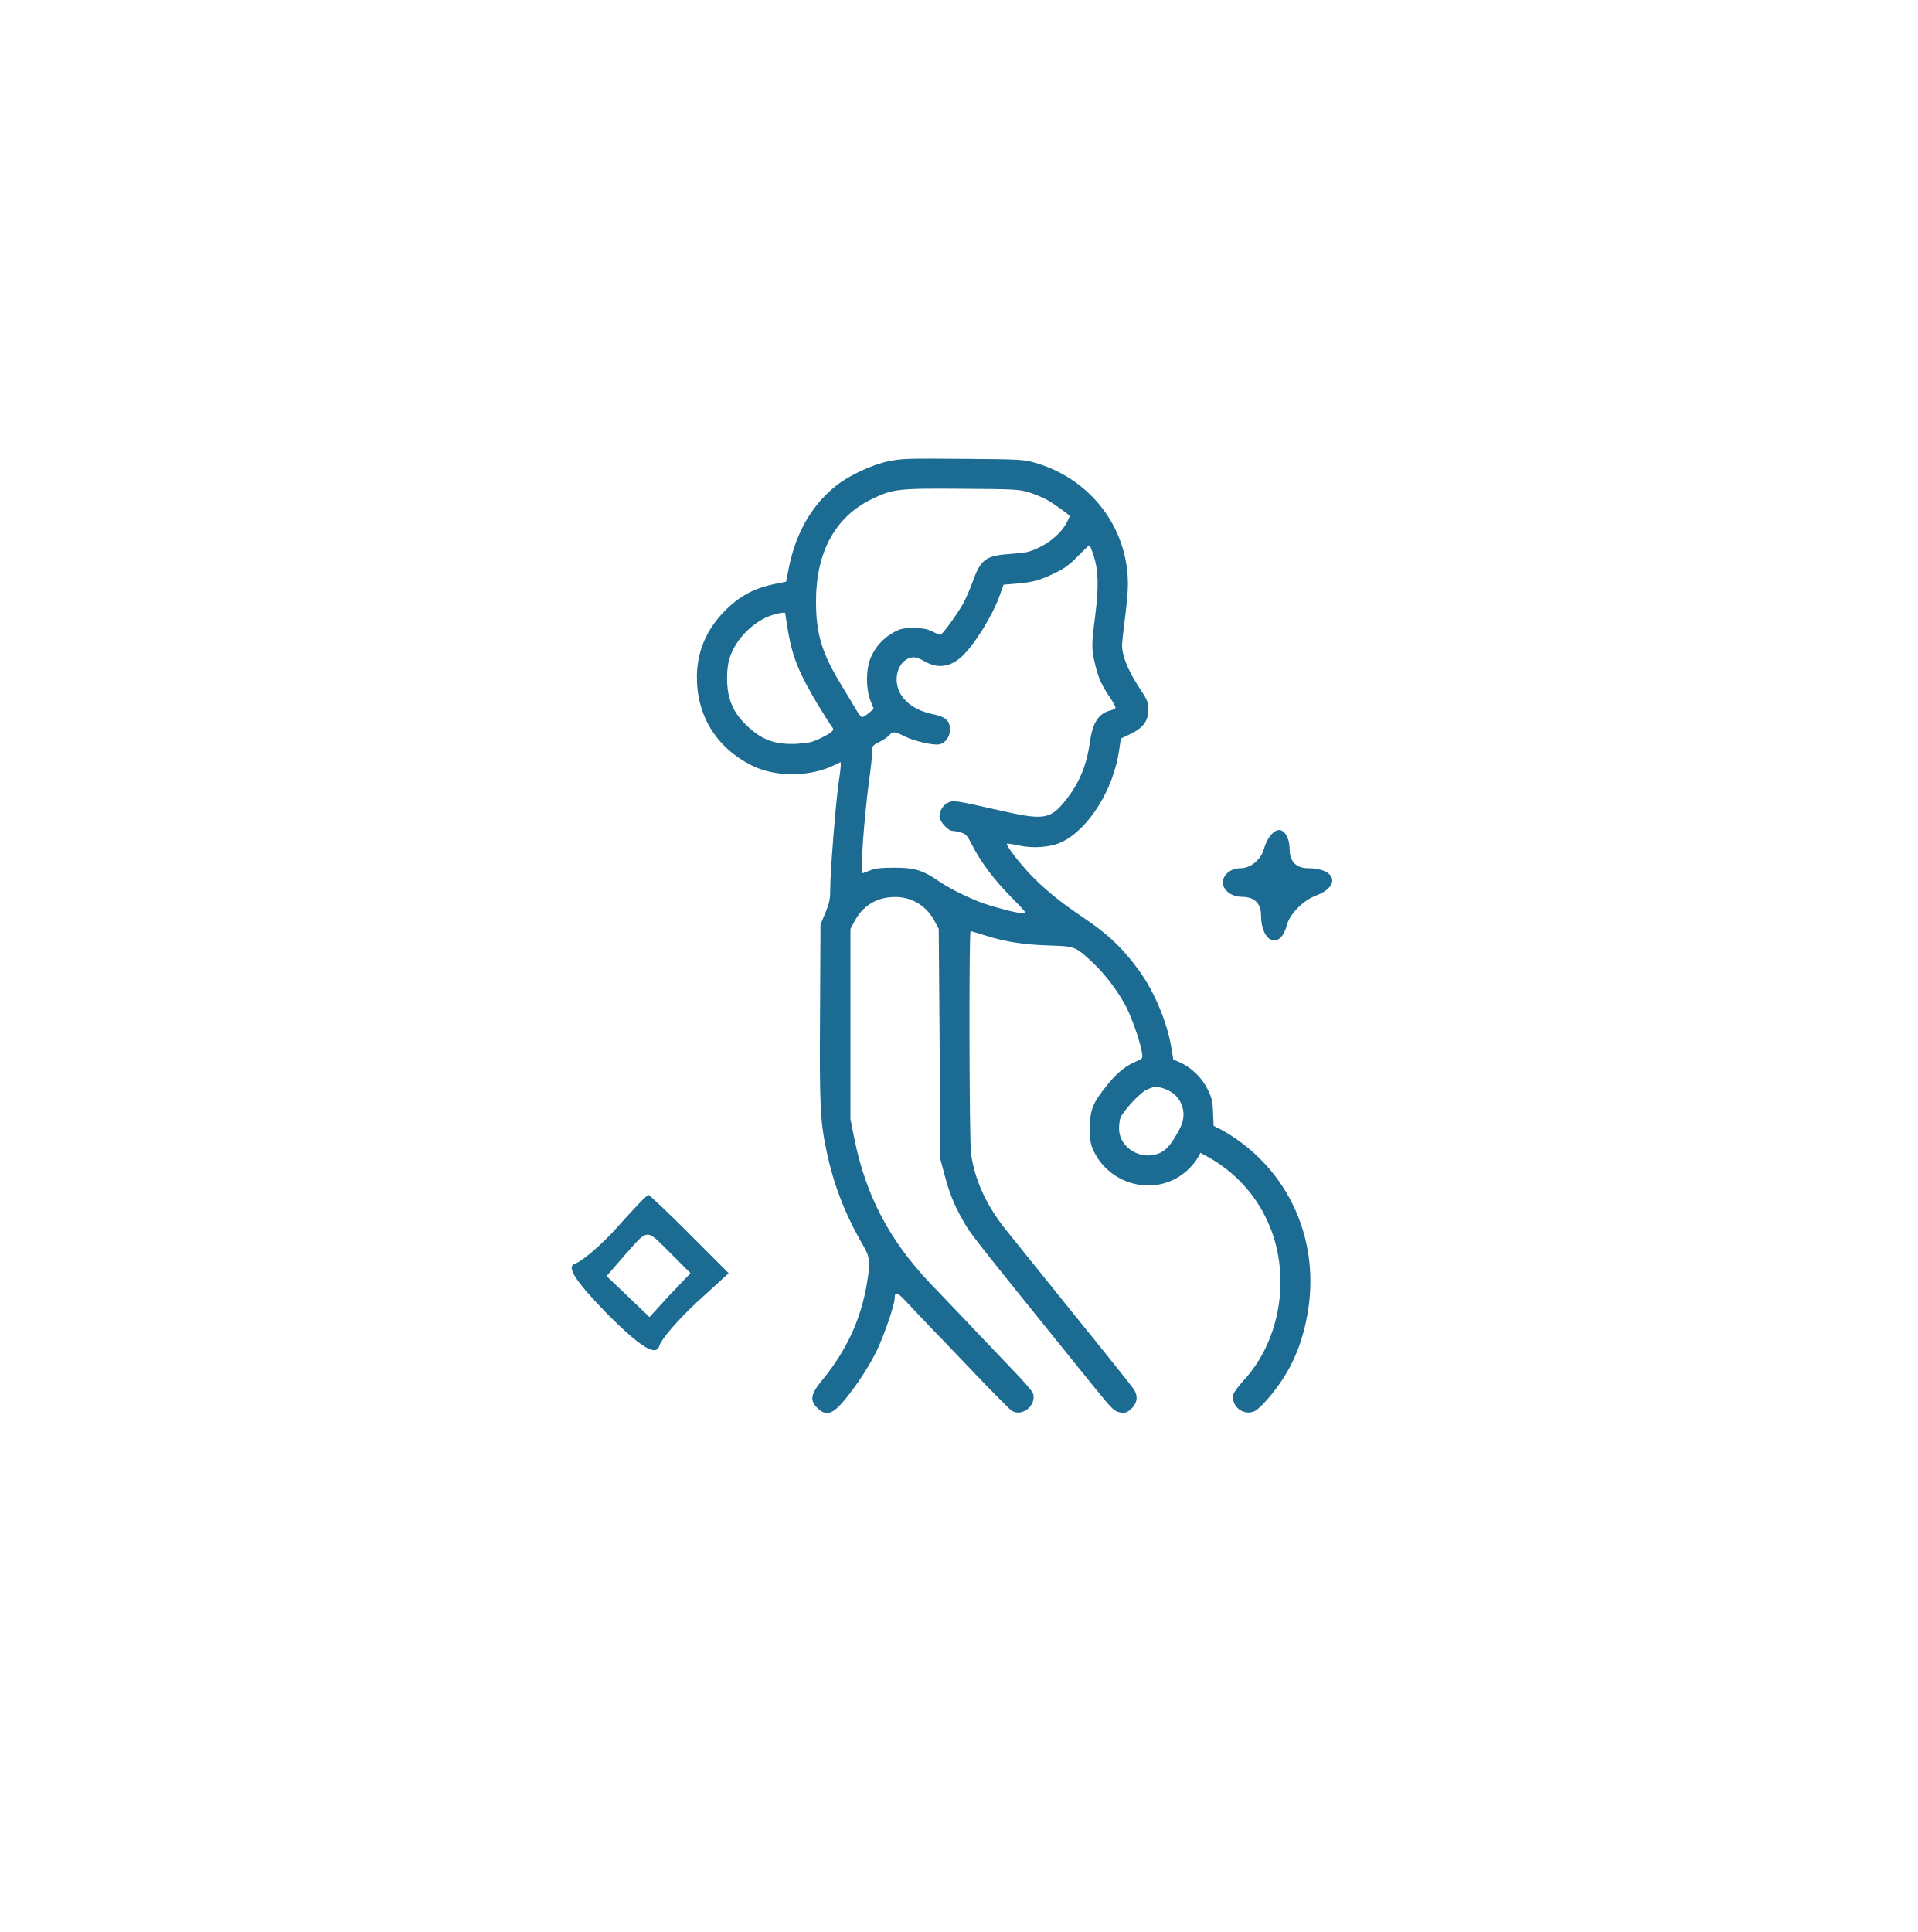
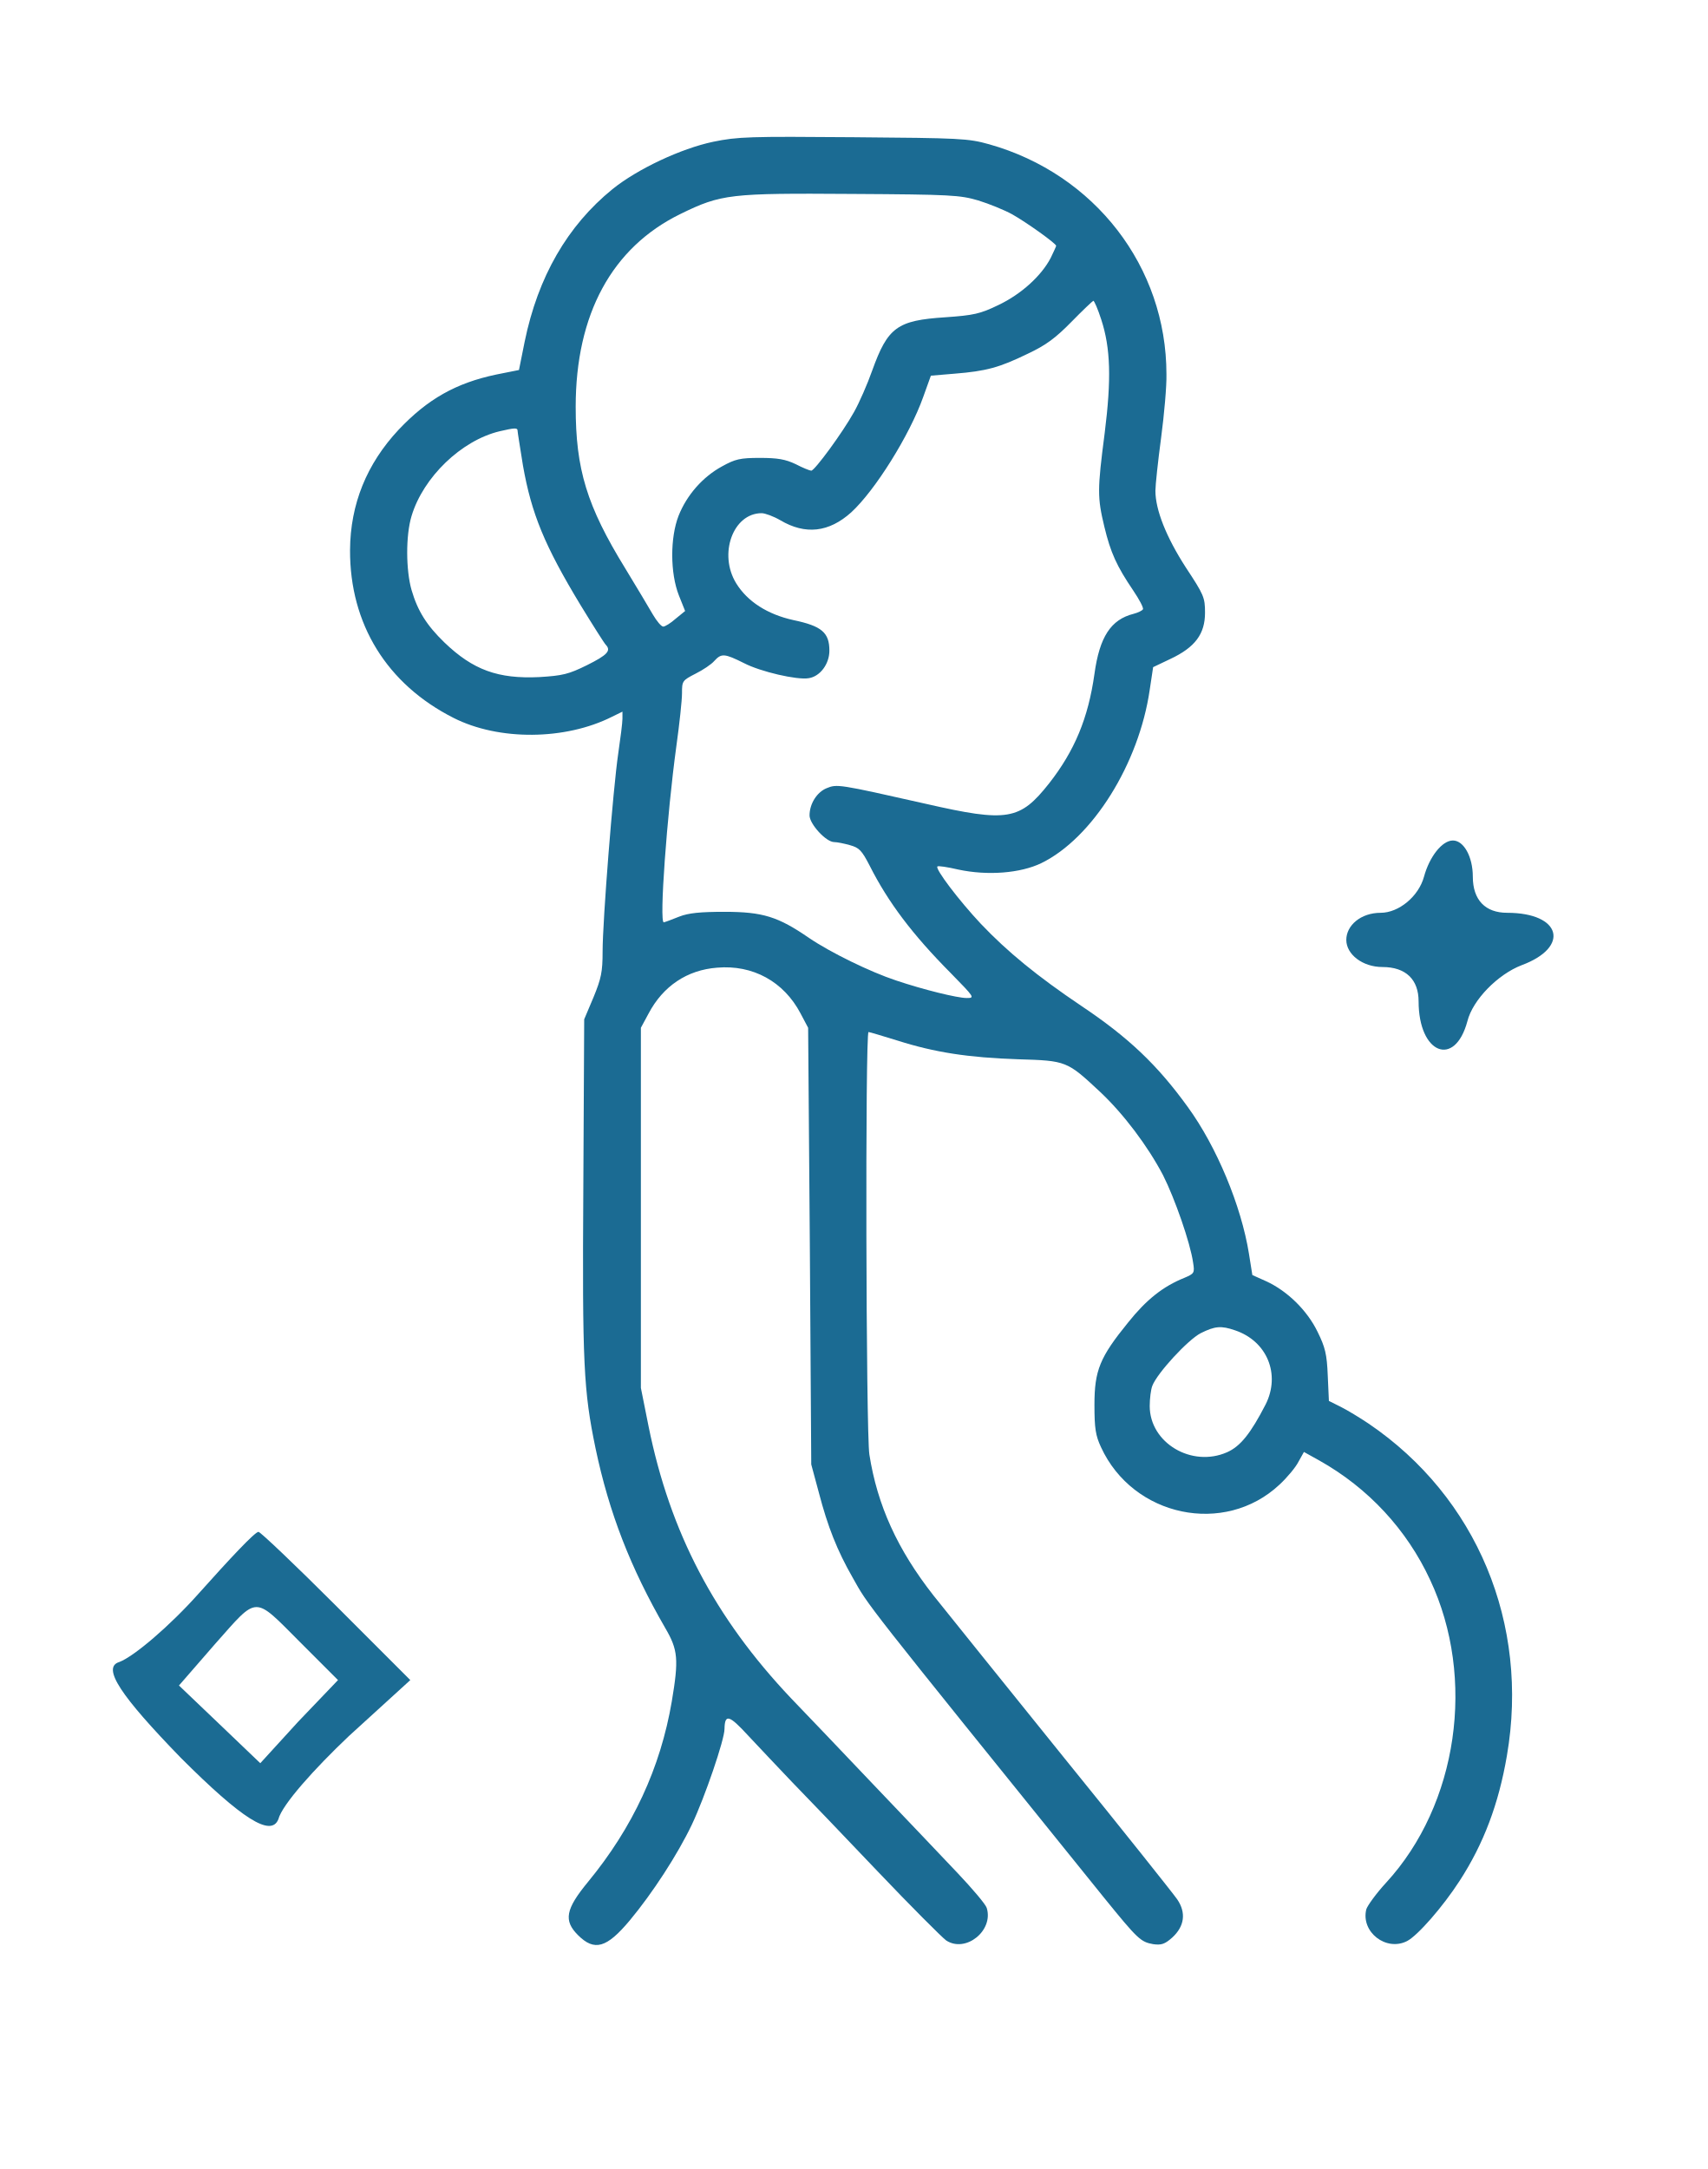
- <svg xmlns="http://www.w3.org/2000/svg" width="134" height="135" viewBox="0 0 134 135" fill="none">
-   <path d="M62.094 32.229C60.902 32.48 59.302 33.233 58.382 33.975C56.719 35.324 55.632 37.207 55.14 39.601L54.931 40.647L54.094 40.814C52.599 41.128 51.553 41.724 50.487 42.854C49.315 44.109 48.709 45.593 48.698 47.288C48.688 50.017 50.058 52.234 52.515 53.478C54.189 54.326 56.636 54.305 58.361 53.437L58.748 53.248V53.51C58.748 53.656 58.675 54.231 58.591 54.796C58.403 56.082 58.016 60.945 58.016 62.096C58.016 62.848 57.964 63.089 57.681 63.779L57.336 64.595L57.305 70.765C57.263 77.332 57.315 78.294 57.755 80.417C58.257 82.801 59.041 84.82 60.327 87.047C60.798 87.852 60.829 88.197 60.568 89.756C60.149 92.203 59.135 94.399 57.472 96.417C56.646 97.421 56.573 97.839 57.106 98.373C57.713 98.979 58.163 98.854 59.02 97.829C59.857 96.825 60.787 95.392 61.31 94.294C61.781 93.301 62.513 91.167 62.513 90.77C62.523 90.205 62.68 90.247 63.391 91.021C63.778 91.439 64.51 92.203 65.002 92.726C65.504 93.238 66.926 94.723 68.16 96.02C69.394 97.316 70.534 98.456 70.691 98.571C71.412 99.042 72.447 98.205 72.186 97.369C72.144 97.233 71.653 96.658 71.109 96.082C70.555 95.497 69.164 94.033 68.013 92.83C66.863 91.617 65.493 90.184 64.97 89.641C62.157 86.671 60.505 83.533 59.71 79.601L59.428 78.19V71.549V64.909L59.71 64.386C60.243 63.371 61.132 62.775 62.241 62.692C63.559 62.577 64.698 63.204 65.315 64.375L65.598 64.909L65.66 72.961L65.713 81.013L65.995 82.059C66.319 83.303 66.664 84.182 67.24 85.186C67.846 86.263 67.48 85.803 76.505 96.982C77.76 98.529 77.864 98.624 78.325 98.707C78.628 98.749 78.753 98.707 79.025 98.467C79.485 98.048 79.548 97.546 79.213 97.055C79.078 96.856 77.206 94.503 75.051 91.847C72.897 89.18 70.732 86.482 70.22 85.844C68.892 84.15 68.149 82.519 67.857 80.647C67.731 79.863 67.7 65.065 67.825 65.065C67.867 65.065 68.348 65.212 68.892 65.379C70.272 65.818 71.506 66.007 73.336 66.069C75.135 66.122 75.145 66.132 76.369 67.272C77.237 68.088 78.126 69.269 78.691 70.347C79.119 71.194 79.695 72.835 79.799 73.567C79.862 73.954 79.841 73.975 79.475 74.132C78.691 74.446 78.074 74.937 77.404 75.774C76.359 77.06 76.16 77.541 76.16 78.817C76.16 79.685 76.202 79.947 76.4 80.375C77.582 82.948 80.96 83.659 82.989 81.756C83.271 81.494 83.585 81.118 83.689 80.909L83.888 80.553L84.453 80.867C86.262 81.881 87.684 83.418 88.542 85.269C90.246 88.898 89.566 93.562 86.921 96.438C86.555 96.835 86.23 97.285 86.189 97.421C85.98 98.258 86.921 98.99 87.695 98.592C88.092 98.383 89.012 97.327 89.629 96.375C90.518 95.005 91.072 93.531 91.376 91.753C92.212 86.89 90.267 82.216 86.272 79.507C85.948 79.288 85.478 79.005 85.247 78.89L84.808 78.671L84.766 77.74C84.735 76.945 84.672 76.694 84.39 76.119C84.003 75.324 83.271 74.613 82.497 74.258L81.985 74.028L81.859 73.243C81.577 71.476 80.667 69.29 79.6 67.826C78.481 66.278 77.415 65.264 75.679 64.103C74.047 63.005 72.949 62.106 71.966 61.071C71.161 60.213 70.272 59.042 70.366 58.958C70.387 58.927 70.743 58.979 71.14 59.073C72.217 59.303 73.43 59.209 74.204 58.833C76.087 57.913 77.802 55.173 78.199 52.443L78.325 51.607L78.963 51.303C79.872 50.875 80.238 50.383 80.238 49.599C80.238 49.034 80.197 48.94 79.527 47.926C78.806 46.807 78.408 45.803 78.408 45.102C78.408 44.893 78.502 44.014 78.617 43.157C78.732 42.289 78.826 41.233 78.816 40.804C78.816 36.841 76.17 33.421 72.28 32.323C71.496 32.103 71.224 32.093 67.271 32.062C63.433 32.03 63.004 32.041 62.094 32.229ZM71.872 34.394C72.28 34.519 72.845 34.749 73.127 34.906C73.65 35.199 74.748 35.983 74.748 36.067C74.748 36.088 74.654 36.286 74.549 36.506C74.204 37.175 73.451 37.855 72.615 38.252C71.945 38.577 71.705 38.629 70.659 38.702C68.881 38.817 68.536 39.068 67.961 40.668C67.783 41.17 67.48 41.86 67.292 42.195C66.874 42.948 65.838 44.359 65.713 44.359C65.66 44.359 65.399 44.255 65.138 44.119C64.761 43.941 64.479 43.889 63.82 43.889C63.088 43.889 62.91 43.931 62.419 44.203C61.708 44.59 61.122 45.259 60.819 46.022C60.505 46.828 60.505 48.135 60.829 48.961L61.059 49.536L60.714 49.818C60.526 49.986 60.317 50.111 60.254 50.111C60.181 50.111 60.014 49.913 59.867 49.661C59.731 49.421 59.271 48.658 58.853 47.967C57.43 45.656 57.023 44.307 57.023 42.007C57.023 38.587 58.361 36.13 60.881 34.895C62.398 34.153 62.712 34.122 67.219 34.153C70.879 34.174 71.192 34.195 71.872 34.394ZM76.411 38.786C76.756 39.842 76.787 40.982 76.536 42.979C76.264 45.071 76.264 45.343 76.526 46.43C76.756 47.382 76.975 47.873 77.593 48.783C77.812 49.107 77.98 49.421 77.948 49.473C77.917 49.526 77.76 49.599 77.603 49.641C76.766 49.85 76.348 50.488 76.16 51.858C75.93 53.489 75.428 54.692 74.487 55.894C73.409 57.254 72.96 57.337 69.938 56.647C66.696 55.915 66.664 55.915 66.278 56.072C65.922 56.218 65.65 56.647 65.65 57.076C65.65 57.39 66.257 58.059 66.56 58.059C66.664 58.059 66.926 58.111 67.145 58.174C67.48 58.268 67.574 58.362 67.867 58.927C68.547 60.276 69.446 61.468 70.858 62.89C71.736 63.79 71.757 63.81 71.444 63.81C71.098 63.81 69.833 63.497 68.84 63.162C67.888 62.848 66.413 62.127 65.629 61.593C64.489 60.809 63.925 60.631 62.513 60.631C61.624 60.631 61.185 60.673 60.84 60.809C60.578 60.914 60.327 61.008 60.275 61.018C60.097 61.06 60.39 57.055 60.735 54.535C60.85 53.709 60.944 52.83 60.944 52.569C60.944 52.119 60.955 52.098 61.446 51.847C61.718 51.711 62.032 51.502 62.136 51.377C62.398 51.094 62.502 51.094 63.234 51.46C63.841 51.774 65.19 52.088 65.619 52.014C66.037 51.952 66.382 51.492 66.382 51C66.382 50.331 66.1 50.09 65.054 49.871C64.102 49.661 63.36 49.191 62.942 48.511C62.283 47.434 62.827 45.928 63.883 45.928C64.008 45.928 64.322 46.043 64.573 46.19C65.493 46.733 66.361 46.639 67.187 45.897C68.066 45.092 69.342 43.052 69.844 41.641L70.126 40.856L70.994 40.783C72.175 40.689 72.657 40.553 73.692 40.051C74.382 39.727 74.727 39.465 75.313 38.869C75.721 38.451 76.087 38.106 76.118 38.096C76.149 38.085 76.285 38.399 76.411 38.786ZM54.879 42.885C54.879 42.937 54.973 43.513 55.078 44.171C55.391 45.949 55.872 47.12 57.2 49.316C57.66 50.069 58.079 50.728 58.131 50.781C58.34 51 58.194 51.157 57.441 51.533C56.761 51.868 56.542 51.92 55.684 51.973C54.157 52.046 53.237 51.711 52.181 50.697C51.532 50.069 51.198 49.547 50.968 48.762C50.759 48.03 50.748 46.754 50.968 46.033C51.397 44.6 52.808 43.241 54.22 42.906C54.764 42.781 54.879 42.77 54.879 42.885ZM81.347 76.067C82.528 76.464 83.03 77.688 82.476 78.796C81.922 79.873 81.546 80.344 81.054 80.564C79.747 81.139 78.199 80.218 78.199 78.859C78.199 78.587 78.241 78.252 78.293 78.116C78.471 77.646 79.611 76.412 80.081 76.171C80.604 75.91 80.834 75.889 81.347 76.067Z" fill="#1B6B93" />
-   <path d="M43.121 85.767C42.055 86.967 40.721 88.1 40.188 88.3C39.521 88.5 40.255 89.567 42.455 91.833C44.721 94.1 45.788 94.767 46.055 94.1C46.188 93.567 47.388 92.233 48.655 91.033L50.921 88.967L48.188 86.233C46.655 84.7 45.388 83.5 45.321 83.5C45.188 83.5 44.255 84.5 43.121 85.767ZM46.855 87.567L48.255 88.967L46.788 90.5L45.388 92.033L43.855 90.567L42.388 89.167L43.721 87.633C45.321 85.833 45.121 85.833 46.855 87.567Z" fill="#1B6B93" />
-   <path d="M88.317 59.333C88.117 60.067 87.384 60.667 86.717 60.667C85.984 60.667 85.451 61.133 85.451 61.667C85.451 62.2 86.051 62.667 86.784 62.667C87.651 62.667 88.117 63.133 88.117 63.933C88.117 65.867 89.451 66.4 89.917 64.667C90.117 63.867 91.051 62.933 91.917 62.6C93.717 61.933 93.384 60.667 91.384 60.667C90.584 60.667 90.117 60.2 90.117 59.333C90.117 58.6 89.784 58 89.384 58C88.984 58 88.517 58.6 88.317 59.333Z" fill="#1B6B93" />
+ <svg xmlns="http://www.w3.org/2000/svg" width="63" height="80" viewBox="0 0 63 80" fill="none">
+   <path d="M26.309 5.229C25.117 5.48 23.517 6.233 22.596 6.975C20.934 8.324 19.846 10.207 19.355 12.601L19.145 13.647L18.309 13.814C16.813 14.128 15.768 14.724 14.701 15.854C13.53 17.108 12.923 18.593 12.913 20.288C12.902 23.017 14.272 25.234 16.73 26.478C18.403 27.326 20.85 27.305 22.576 26.437L22.962 26.248V26.51C22.962 26.656 22.889 27.231 22.806 27.796C22.617 29.082 22.23 33.945 22.23 35.095C22.23 35.848 22.178 36.089 21.896 36.779L21.551 37.595L21.519 43.765C21.477 50.332 21.53 51.294 21.969 53.417C22.471 55.801 23.255 57.82 24.541 60.047C25.012 60.852 25.044 61.197 24.782 62.756C24.364 65.203 23.349 67.399 21.687 69.417C20.86 70.421 20.787 70.839 21.321 71.373C21.927 71.979 22.377 71.854 23.234 70.829C24.071 69.825 25.002 68.392 25.524 67.294C25.995 66.301 26.727 64.167 26.727 63.77C26.738 63.205 26.895 63.247 27.606 64.021C27.992 64.439 28.724 65.203 29.216 65.725C29.718 66.238 31.14 67.723 32.374 69.02C33.608 70.316 34.748 71.456 34.905 71.571C35.627 72.042 36.662 71.205 36.4 70.369C36.358 70.233 35.867 69.657 35.323 69.082C34.769 68.497 33.378 67.033 32.228 65.83C31.078 64.617 29.708 63.184 29.185 62.641C26.372 59.671 24.719 56.533 23.924 52.601L23.642 51.19V44.549V37.908L23.924 37.386C24.458 36.371 25.347 35.775 26.455 35.691C27.773 35.577 28.913 36.204 29.53 37.375L29.812 37.908L29.875 45.961L29.927 54.013L30.209 55.059C30.534 56.303 30.879 57.182 31.454 58.186C32.06 59.263 31.695 58.803 40.719 69.982C41.974 71.529 42.079 71.624 42.539 71.707C42.842 71.749 42.968 71.707 43.24 71.467C43.7 71.048 43.762 70.546 43.428 70.055C43.292 69.856 41.42 67.503 39.266 64.847C37.111 62.18 34.947 59.482 34.434 58.844C33.106 57.15 32.364 55.519 32.071 53.647C31.945 52.863 31.914 38.065 32.04 38.065C32.081 38.065 32.562 38.212 33.106 38.379C34.487 38.818 35.721 39.007 37.551 39.069C39.349 39.122 39.36 39.132 40.583 40.272C41.451 41.088 42.34 42.269 42.905 43.346C43.334 44.194 43.909 45.835 44.013 46.567C44.076 46.954 44.055 46.975 43.689 47.132C42.905 47.446 42.288 47.937 41.619 48.774C40.573 50.06 40.374 50.541 40.374 51.817C40.374 52.685 40.416 52.946 40.615 53.375C41.796 55.948 45.174 56.659 47.203 54.756C47.485 54.494 47.799 54.118 47.904 53.908L48.102 53.553L48.667 53.867C50.476 54.881 51.898 56.418 52.756 58.269C54.461 61.898 53.781 66.562 51.135 69.438C50.769 69.835 50.445 70.285 50.403 70.421C50.194 71.257 51.135 71.99 51.909 71.592C52.306 71.383 53.227 70.327 53.843 69.375C54.732 68.005 55.287 66.531 55.59 64.753C56.426 59.89 54.481 55.216 50.487 52.507C50.162 52.288 49.692 52.005 49.462 51.89L49.023 51.671L48.981 50.74C48.949 49.945 48.887 49.694 48.604 49.119C48.217 48.324 47.485 47.613 46.712 47.258L46.199 47.028L46.074 46.243C45.791 44.476 44.881 42.29 43.815 40.826C42.696 39.278 41.629 38.264 39.893 37.103C38.262 36.005 37.164 35.106 36.181 34.071C35.376 33.213 34.487 32.042 34.581 31.958C34.602 31.927 34.957 31.979 35.355 32.073C36.432 32.303 37.645 32.209 38.419 31.833C40.301 30.912 42.016 28.173 42.413 25.443L42.539 24.607L43.177 24.303C44.087 23.875 44.453 23.383 44.453 22.599C44.453 22.034 44.411 21.94 43.742 20.925C43.02 19.806 42.623 18.803 42.623 18.102C42.623 17.893 42.717 17.014 42.832 16.157C42.947 15.289 43.041 14.233 43.03 13.804C43.03 9.841 40.385 6.421 36.495 5.323C35.71 5.103 35.438 5.093 31.485 5.061C27.647 5.03 27.219 5.041 26.309 5.229ZM36.087 7.393C36.495 7.519 37.059 7.749 37.342 7.906C37.864 8.199 38.962 8.983 38.962 9.067C38.962 9.088 38.868 9.286 38.764 9.506C38.419 10.175 37.666 10.855 36.829 11.252C36.16 11.576 35.919 11.629 34.874 11.702C33.096 11.817 32.751 12.068 32.175 13.668C31.998 14.17 31.695 14.86 31.506 15.195C31.088 15.948 30.053 17.36 29.927 17.36C29.875 17.36 29.613 17.255 29.352 17.119C28.976 16.941 28.693 16.889 28.034 16.889C27.302 16.889 27.125 16.931 26.633 17.203C25.922 17.59 25.336 18.259 25.033 19.022C24.719 19.828 24.719 21.135 25.044 21.961L25.274 22.536L24.928 22.818C24.74 22.986 24.531 23.111 24.468 23.111C24.395 23.111 24.228 22.912 24.081 22.661C23.945 22.421 23.485 21.657 23.067 20.967C21.645 18.656 21.237 17.307 21.237 15.007C21.237 11.587 22.576 9.129 25.096 7.895C26.612 7.153 26.926 7.122 31.433 7.153C35.093 7.174 35.407 7.195 36.087 7.393ZM40.625 11.786C40.97 12.842 41.002 13.982 40.751 15.979C40.479 18.071 40.479 18.343 40.74 19.43C40.97 20.382 41.19 20.873 41.807 21.783C42.026 22.107 42.194 22.421 42.163 22.473C42.131 22.526 41.974 22.599 41.817 22.64C40.981 22.85 40.562 23.488 40.374 24.858C40.144 26.489 39.642 27.692 38.701 28.894C37.624 30.254 37.174 30.337 34.152 29.647C30.91 28.915 30.879 28.915 30.492 29.072C30.136 29.218 29.864 29.647 29.864 30.076C29.864 30.39 30.471 31.059 30.774 31.059C30.879 31.059 31.14 31.111 31.36 31.174C31.695 31.268 31.789 31.362 32.081 31.927C32.761 33.276 33.66 34.468 35.072 35.89C35.951 36.789 35.972 36.81 35.658 36.81C35.313 36.81 34.047 36.497 33.054 36.162C32.102 35.848 30.628 35.127 29.843 34.593C28.704 33.809 28.139 33.631 26.727 33.631C25.838 33.631 25.399 33.673 25.054 33.809C24.793 33.914 24.541 34.008 24.489 34.018C24.311 34.06 24.604 30.055 24.949 27.535C25.064 26.709 25.159 25.83 25.159 25.569C25.159 25.119 25.169 25.098 25.66 24.847C25.932 24.711 26.246 24.502 26.351 24.377C26.612 24.094 26.717 24.094 27.449 24.46C28.055 24.774 29.404 25.088 29.833 25.014C30.251 24.952 30.596 24.491 30.596 24C30.596 23.331 30.314 23.09 29.268 22.871C28.317 22.661 27.574 22.191 27.156 21.511C26.497 20.434 27.041 18.928 28.097 18.928C28.223 18.928 28.536 19.043 28.787 19.189C29.708 19.733 30.576 19.639 31.402 18.897C32.28 18.091 33.556 16.052 34.058 14.64L34.34 13.856L35.208 13.783C36.39 13.689 36.871 13.553 37.906 13.051C38.596 12.727 38.941 12.465 39.527 11.869C39.935 11.451 40.301 11.106 40.332 11.095C40.364 11.085 40.5 11.399 40.625 11.786ZM19.093 15.885C19.093 15.937 19.187 16.512 19.292 17.171C19.606 18.949 20.087 20.12 21.415 22.316C21.875 23.069 22.293 23.728 22.346 23.78C22.555 24 22.408 24.157 21.655 24.533C20.976 24.868 20.756 24.92 19.898 24.973C18.372 25.046 17.451 24.711 16.395 23.697C15.747 23.069 15.412 22.546 15.182 21.762C14.973 21.03 14.963 19.754 15.182 19.033C15.611 17.6 17.023 16.241 18.434 15.906C18.978 15.78 19.093 15.77 19.093 15.885ZM45.561 49.067C46.743 49.464 47.245 50.688 46.691 51.796C46.136 52.873 45.76 53.344 45.268 53.563C43.961 54.139 42.413 53.218 42.413 51.859C42.413 51.587 42.455 51.252 42.508 51.116C42.685 50.646 43.825 49.412 44.296 49.171C44.819 48.91 45.049 48.889 45.561 49.067Z" fill="#1B6B93" />
+   <path d="M7.336 58.767C6.269 59.967 4.936 61.1 4.402 61.3C3.736 61.5 4.469 62.567 6.669 64.833C8.936 67.1 10.002 67.767 10.269 67.1C10.402 66.567 11.602 65.233 12.869 64.033L15.136 61.967L12.402 59.233C10.869 57.7 9.602 56.5 9.536 56.5C9.402 56.5 8.469 57.5 7.336 58.767ZM11.069 60.567L12.469 61.967L11.002 63.5L9.602 65.033L8.069 63.567L6.602 62.167L7.936 60.633C9.536 58.833 9.336 58.833 11.069 60.567Z" fill="#1B6B93" />
+   <path d="M52.532 32.333C52.332 33.067 51.598 33.667 50.932 33.667C50.198 33.667 49.665 34.133 49.665 34.667C49.665 35.2 50.265 35.667 50.998 35.667C51.865 35.667 52.332 36.133 52.332 36.933C52.332 38.867 53.665 39.4 54.132 37.667C54.332 36.867 55.265 35.933 56.132 35.6C57.932 34.933 57.598 33.667 55.598 33.667C54.798 33.667 54.332 33.2 54.332 32.333C54.332 31.6 53.998 31 53.598 31C53.198 31 52.732 31.6 52.532 32.333Z" fill="#1B6B93" />
</svg>
